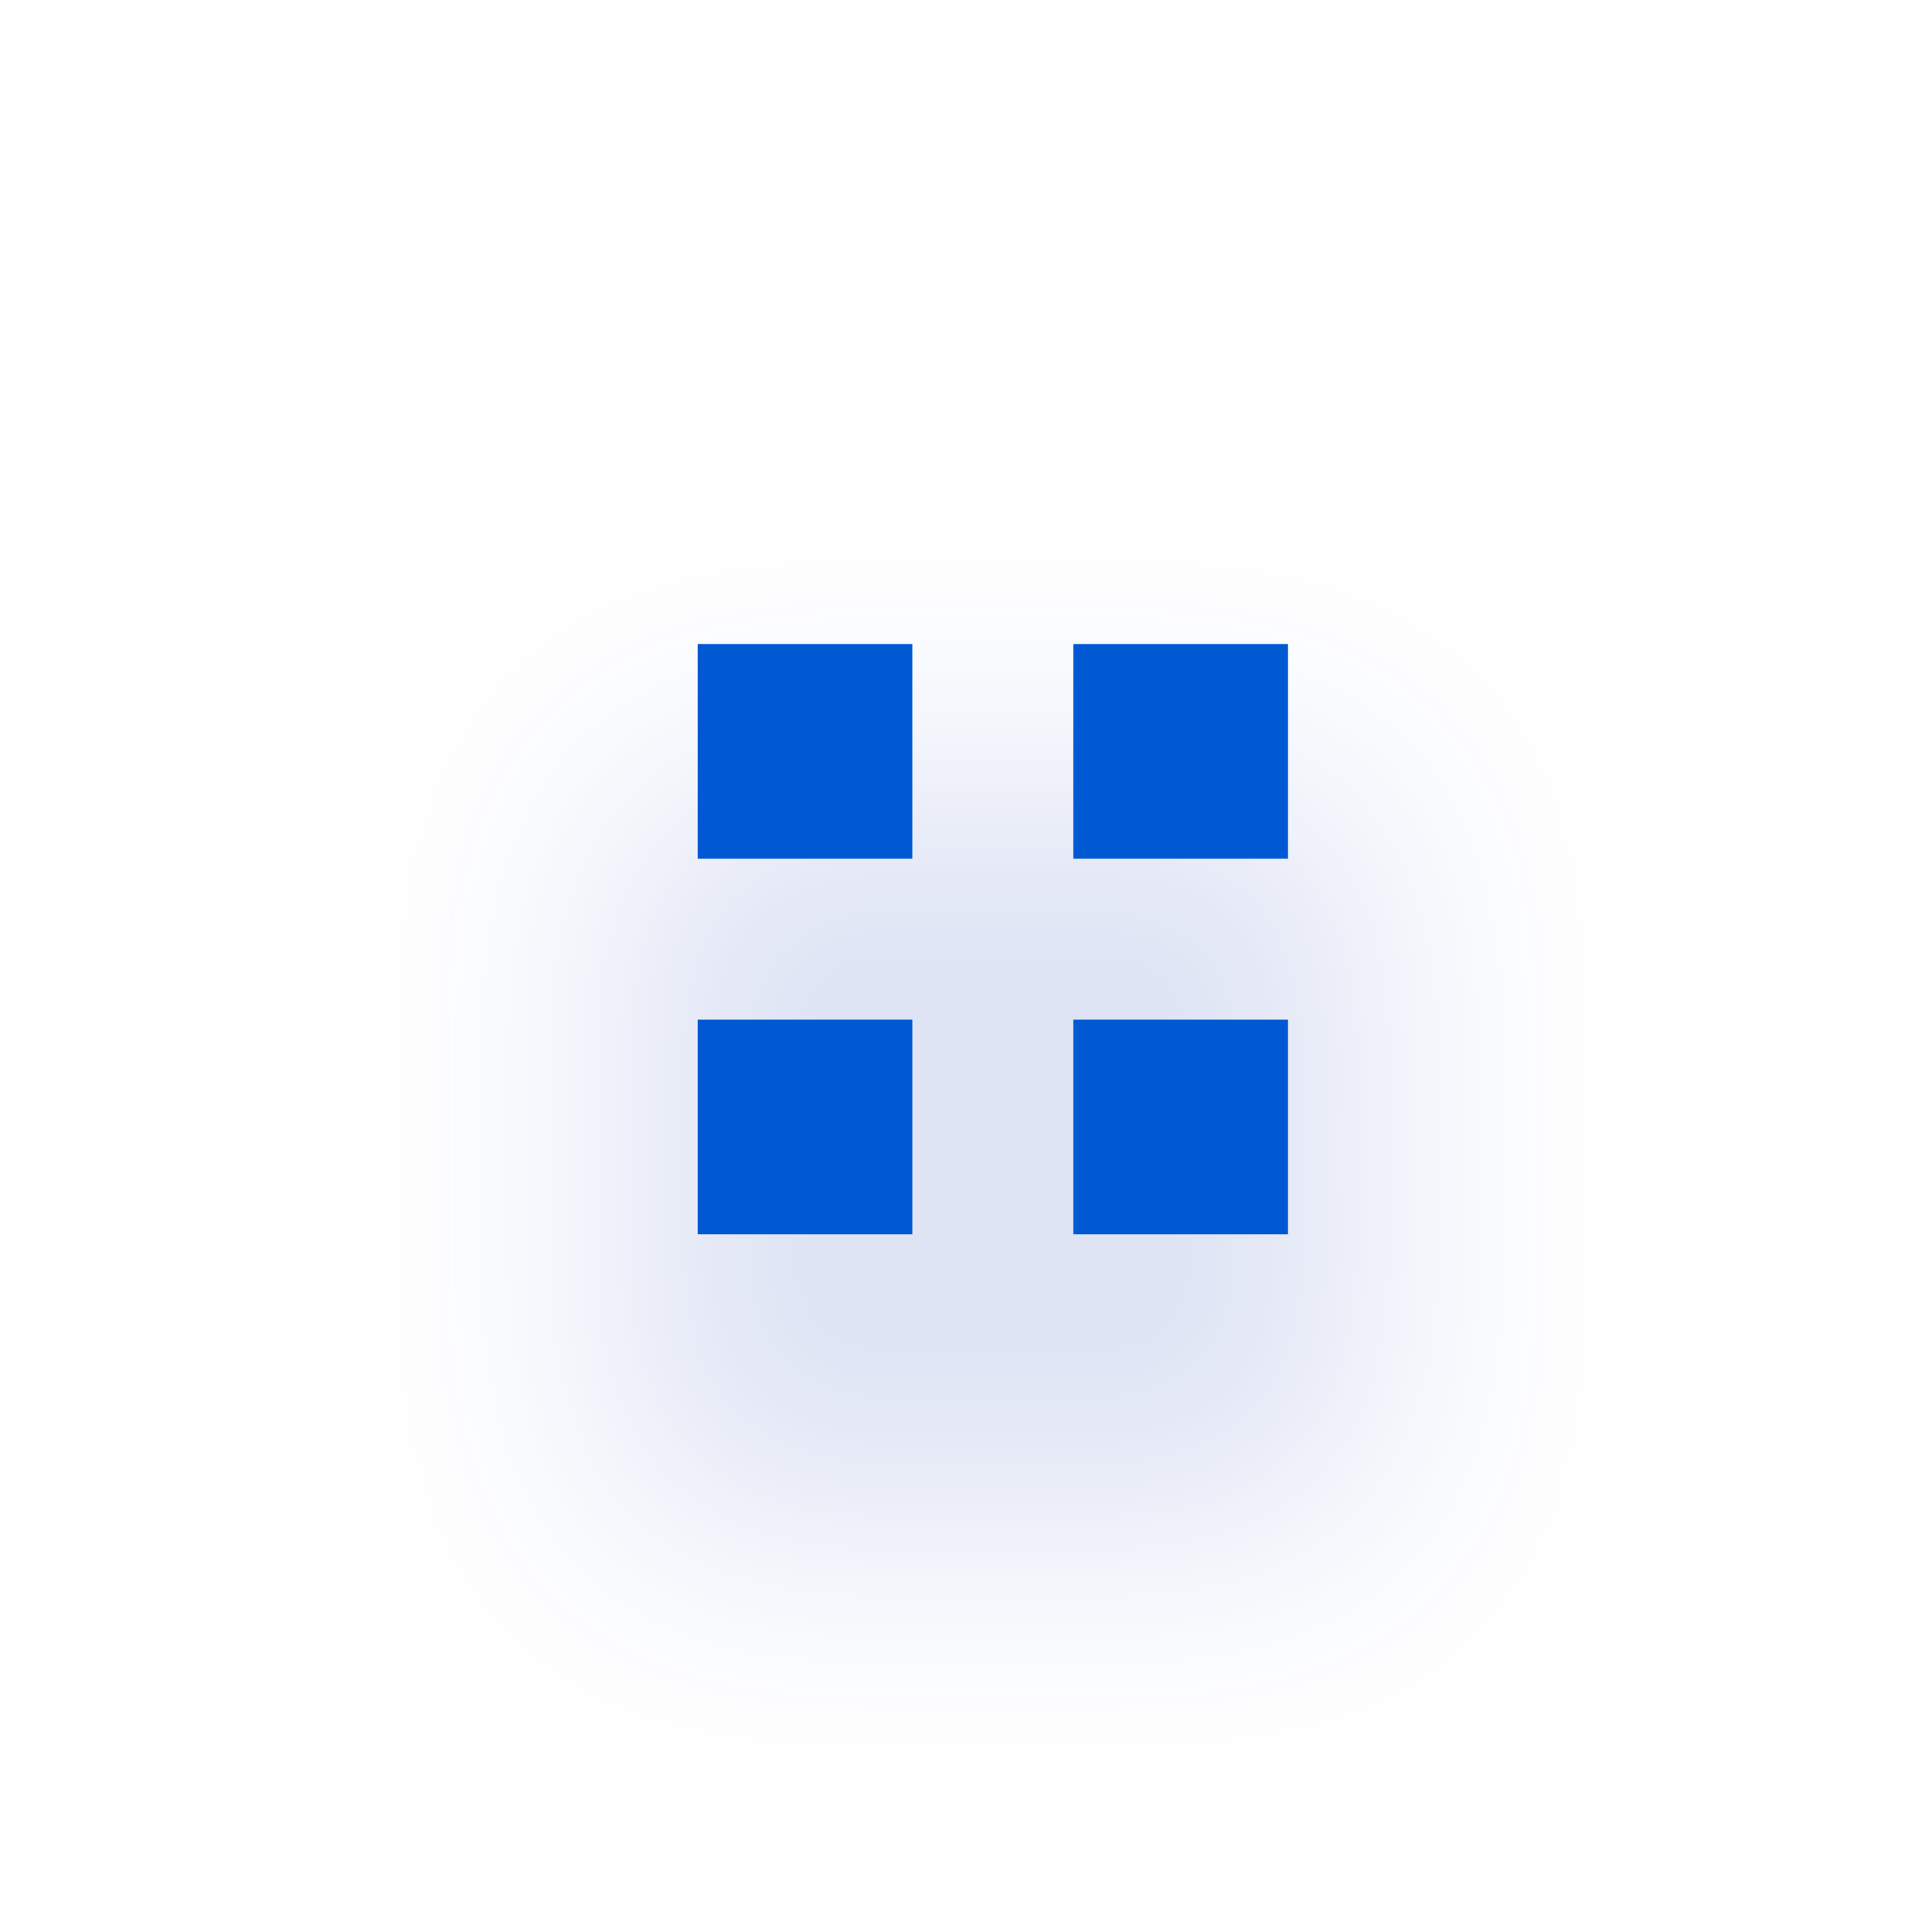
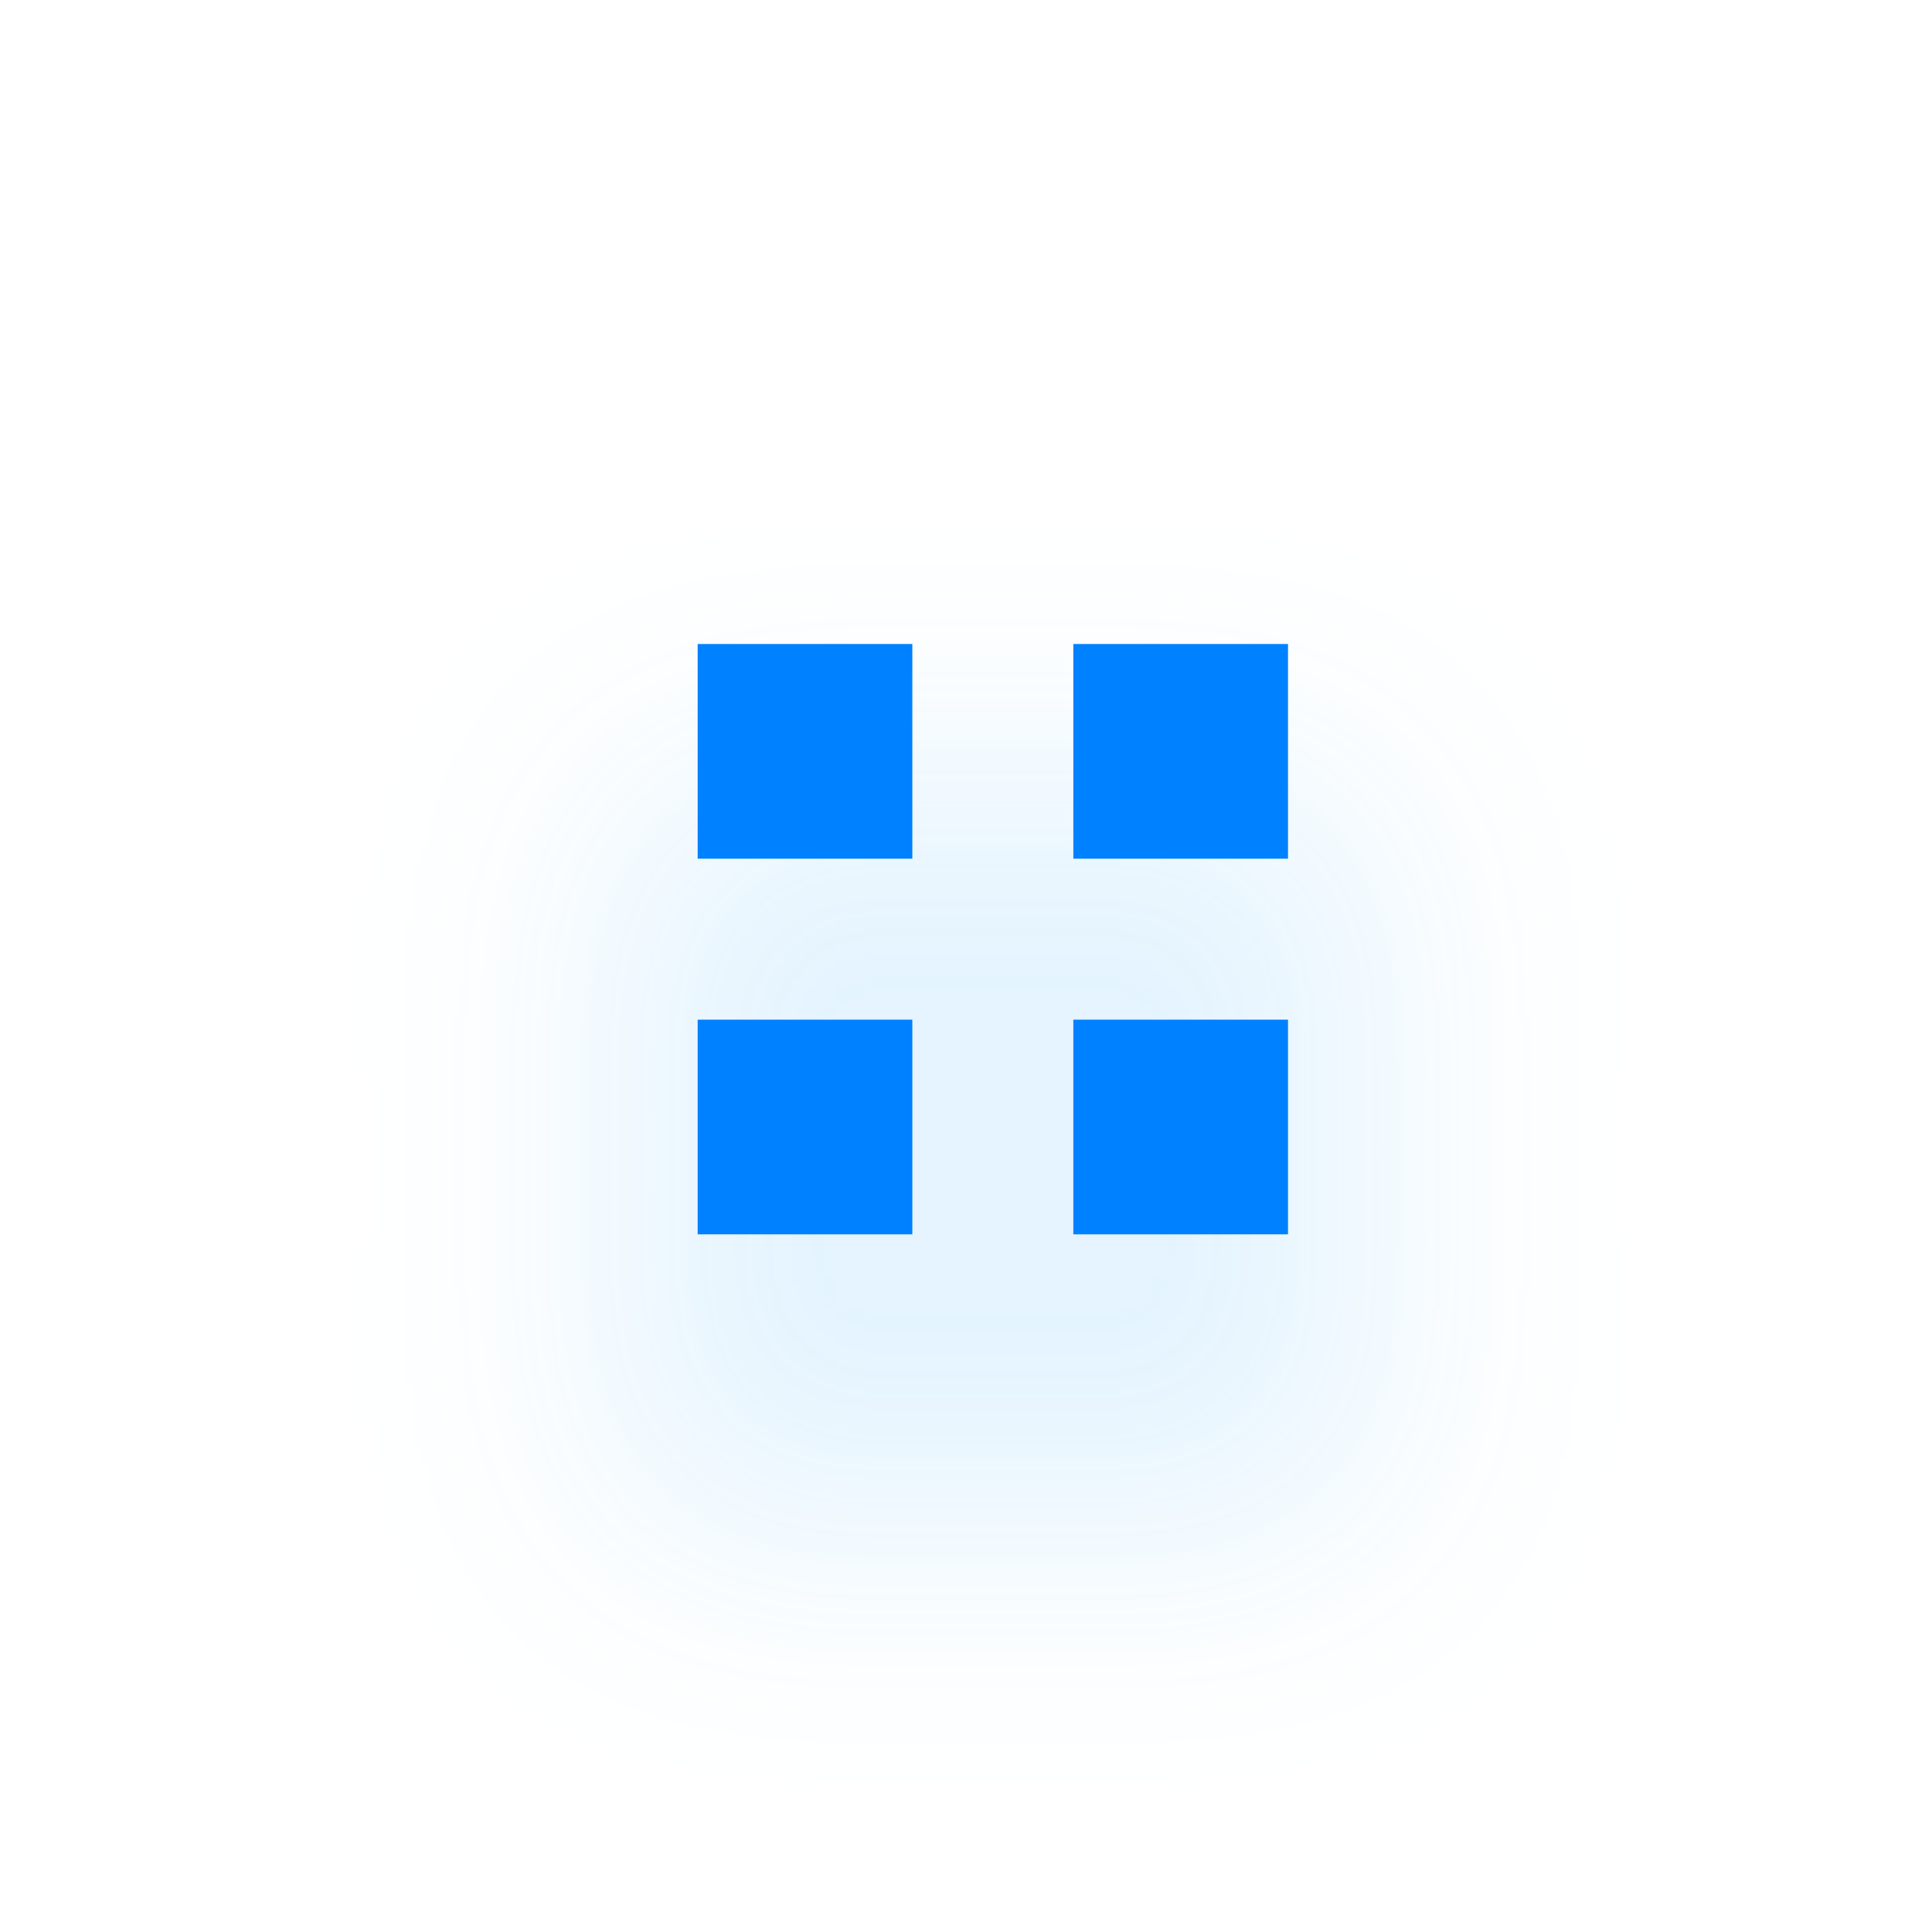
<svg xmlns="http://www.w3.org/2000/svg" xmlns:xlink="http://www.w3.org/1999/xlink" width="36px" height="36px" viewBox="0 0 36 36" version="1.1">
  <defs>
-     <path d="M24,19 L24,23 L20,23 L20,19 L24,19 Z M17,19 L17,23 L13,23 L13,19 L17,19 Z M24,12 L24,16 L20,16 L20,12 L24,12 Z M17,12 L17,16 L13,16 L13,12 L17,12 Z" id="path-1" />
+     <path d="M20,22 L20,20 L20,19 L21,19 L23,19 L24,19 L24,20 L24,22 L24,23 L23,23 L21,23 L20,23 L20,22 Z M13,22 L13,20 L13,19 L14,19 L16,19 L17,19 L17,20 L17,22 L17,23 L16,23 L14,23 L13,23 L13,22 Z M20,15 L20,13 L20,12 L21,12 L23,12 L24,12 L24,13 L24,15 L24,16 L23,16 L21,16 L20,16 L20,15 Z M13,15 L13,13 L13,12 L14,12 L16,12 L17,12 L17,13 L17,15 L17,16 L16,16 L14,16 L13,16 L13,15 Z" id="path-1" />
    <filter x="-100.0%" y="-63.6%" width="300.0%" height="300.0%" filterUnits="objectBoundingBox" id="filter-2">
      <feOffset dx="0" dy="4" in="SourceAlpha" result="shadowOffsetOuter1" />
      <feGaussianBlur stdDeviation="3" in="shadowOffsetOuter1" result="shadowBlurOuter1" />
-       <feColorMatrix values="0 0 0 0 0   0 0 0 0 0.164   0 0 0 0 0.687  0 0 0 0.4 0" type="matrix" in="shadowBlurOuter1" />
+       <feColorMatrix values="0 0 0 0 0.173   0 0 0 0 0.655   0 0 0 0 0.973  0 0 0 0.4 0" type="matrix" in="shadowBlurOuter1" />
    </filter>
  </defs>
  <g id="页面-1" stroke="none" stroke-width="1" fill="none" fill-rule="evenodd">
    <g id="按钮规范" transform="translate(-336, -868)">
      <g id="picture-list_normal备份-3" transform="translate(336, 868)">
        <g id="图标视图-2">
          <use fill="black" fill-opacity="1" filter="url(#filter-2)" xlink:href="#path-1" />
-           <use fill="#0059D2" fill-rule="evenodd" xlink:href="#path-1" />
+           <use fill="#0081FF" fill-rule="evenodd" xlink:href="#path-1" />
        </g>
      </g>
    </g>
  </g>
</svg>
